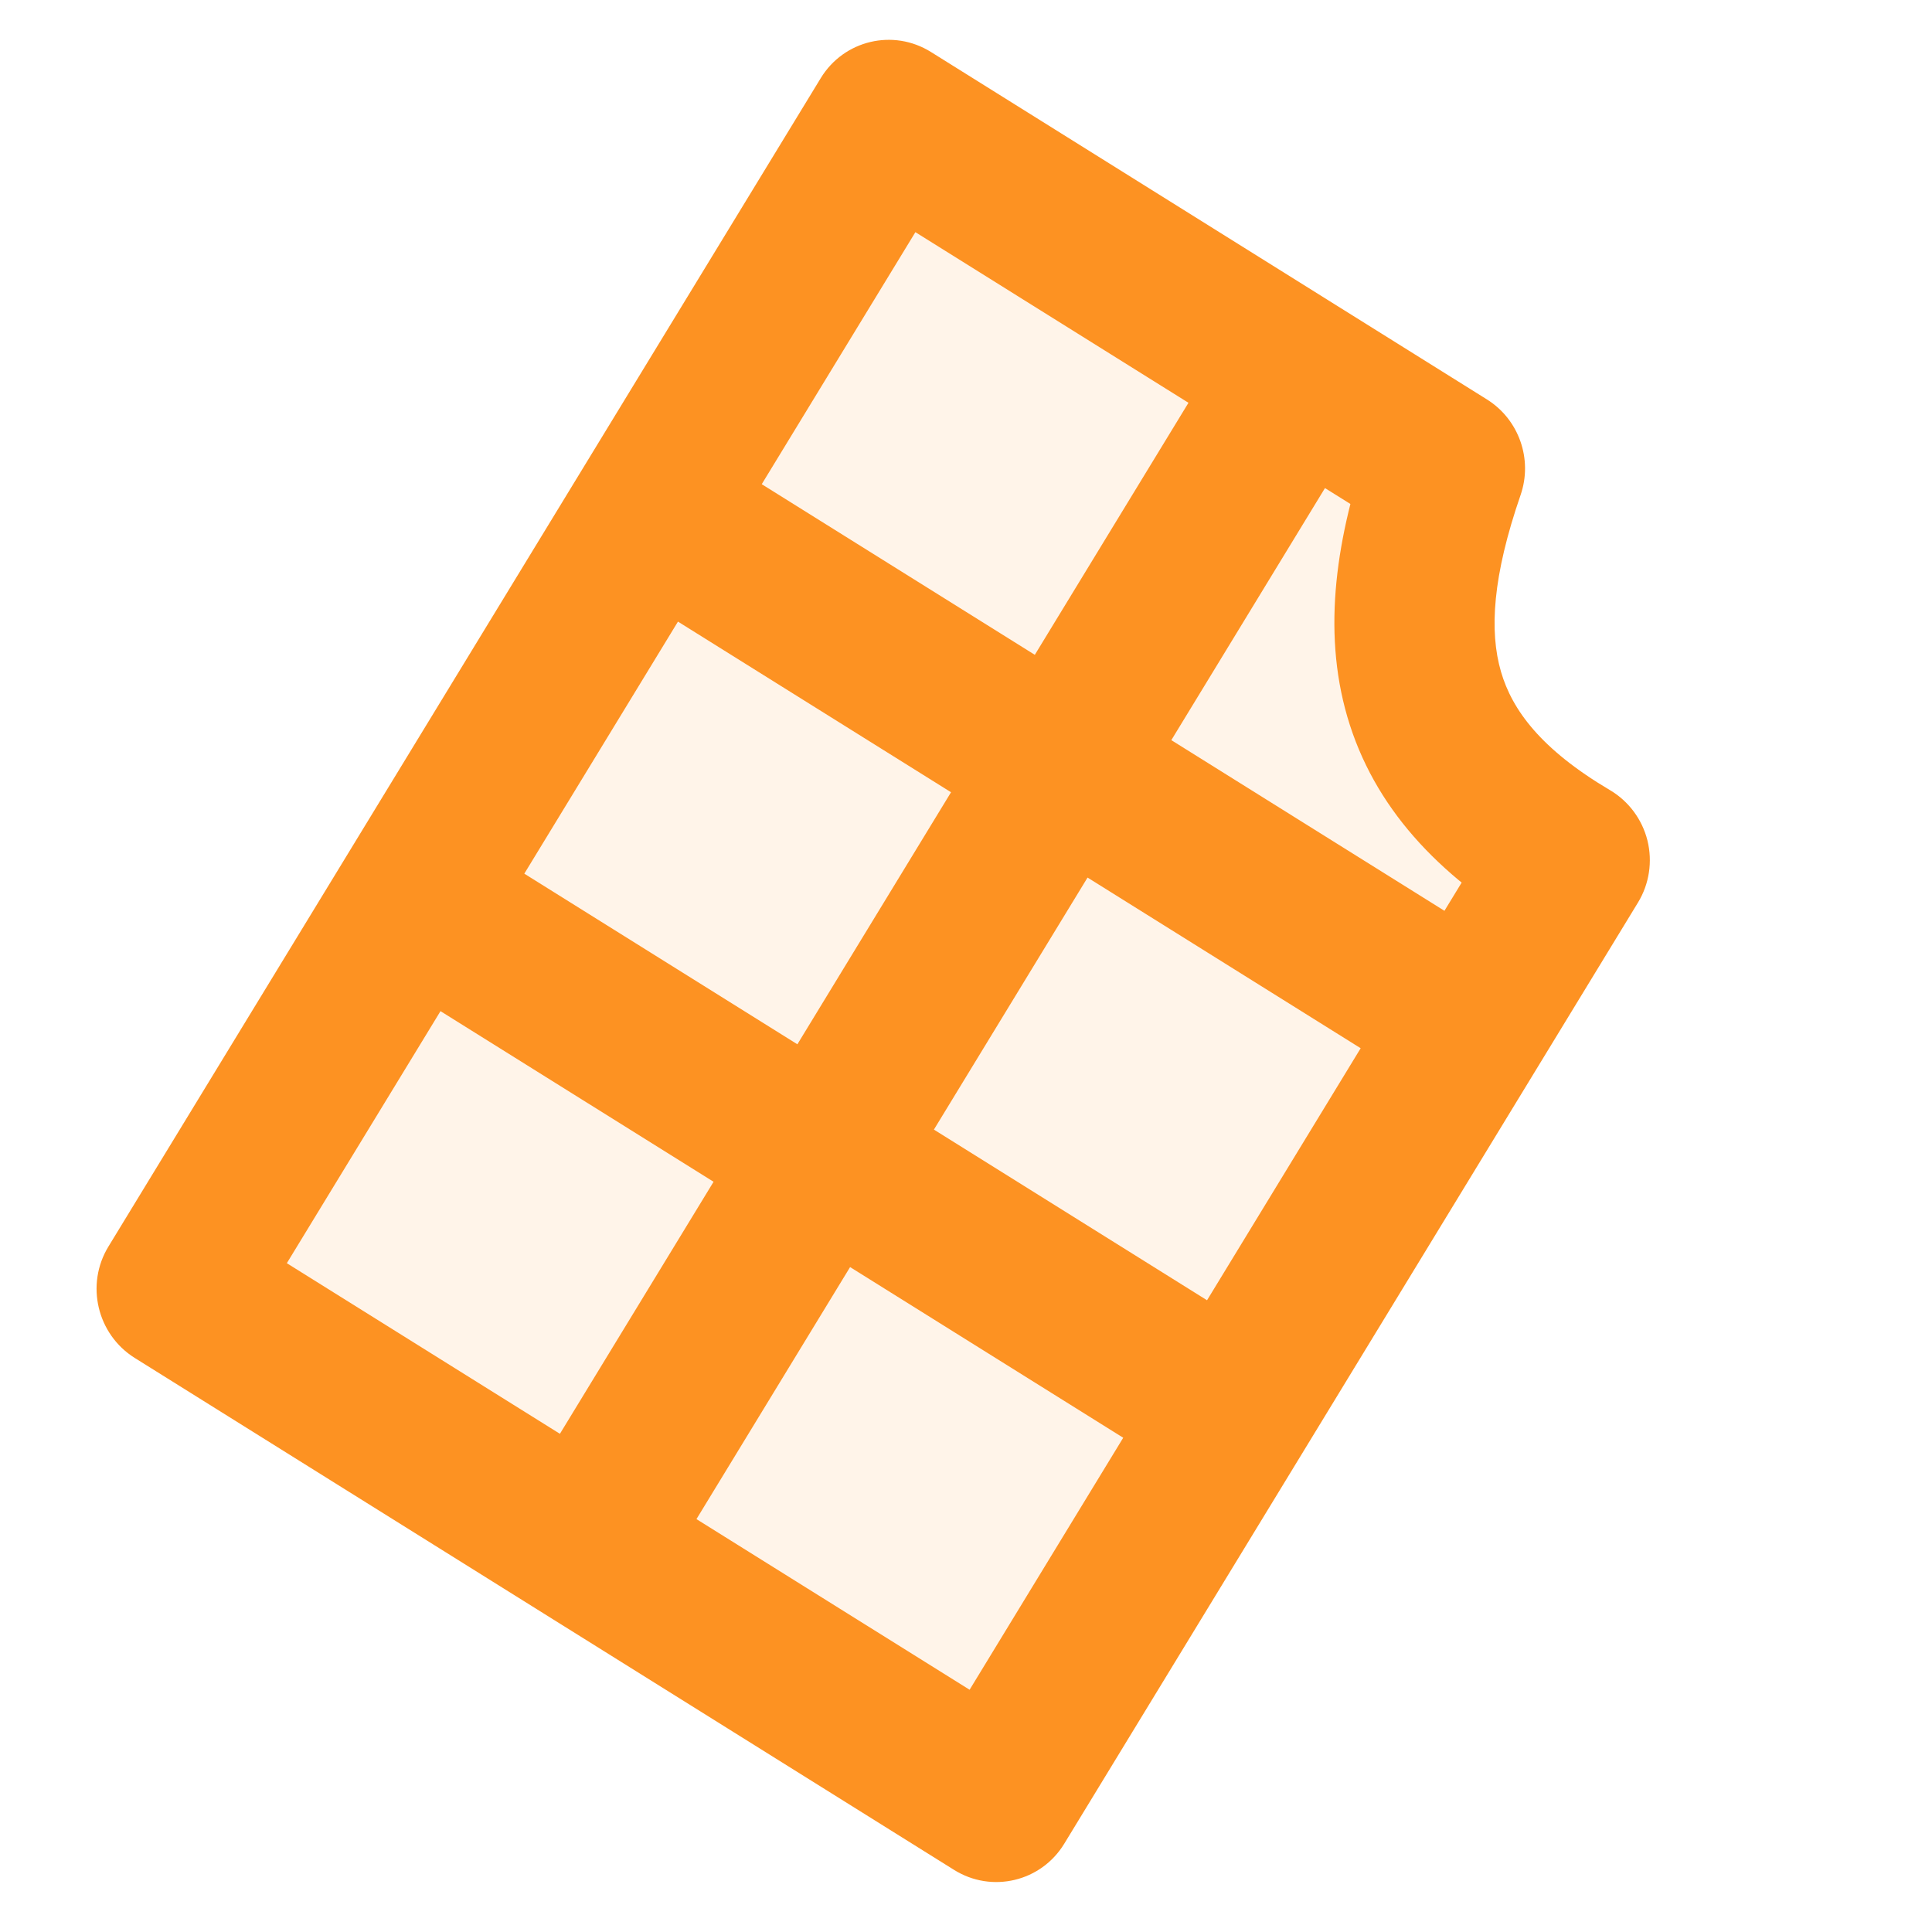
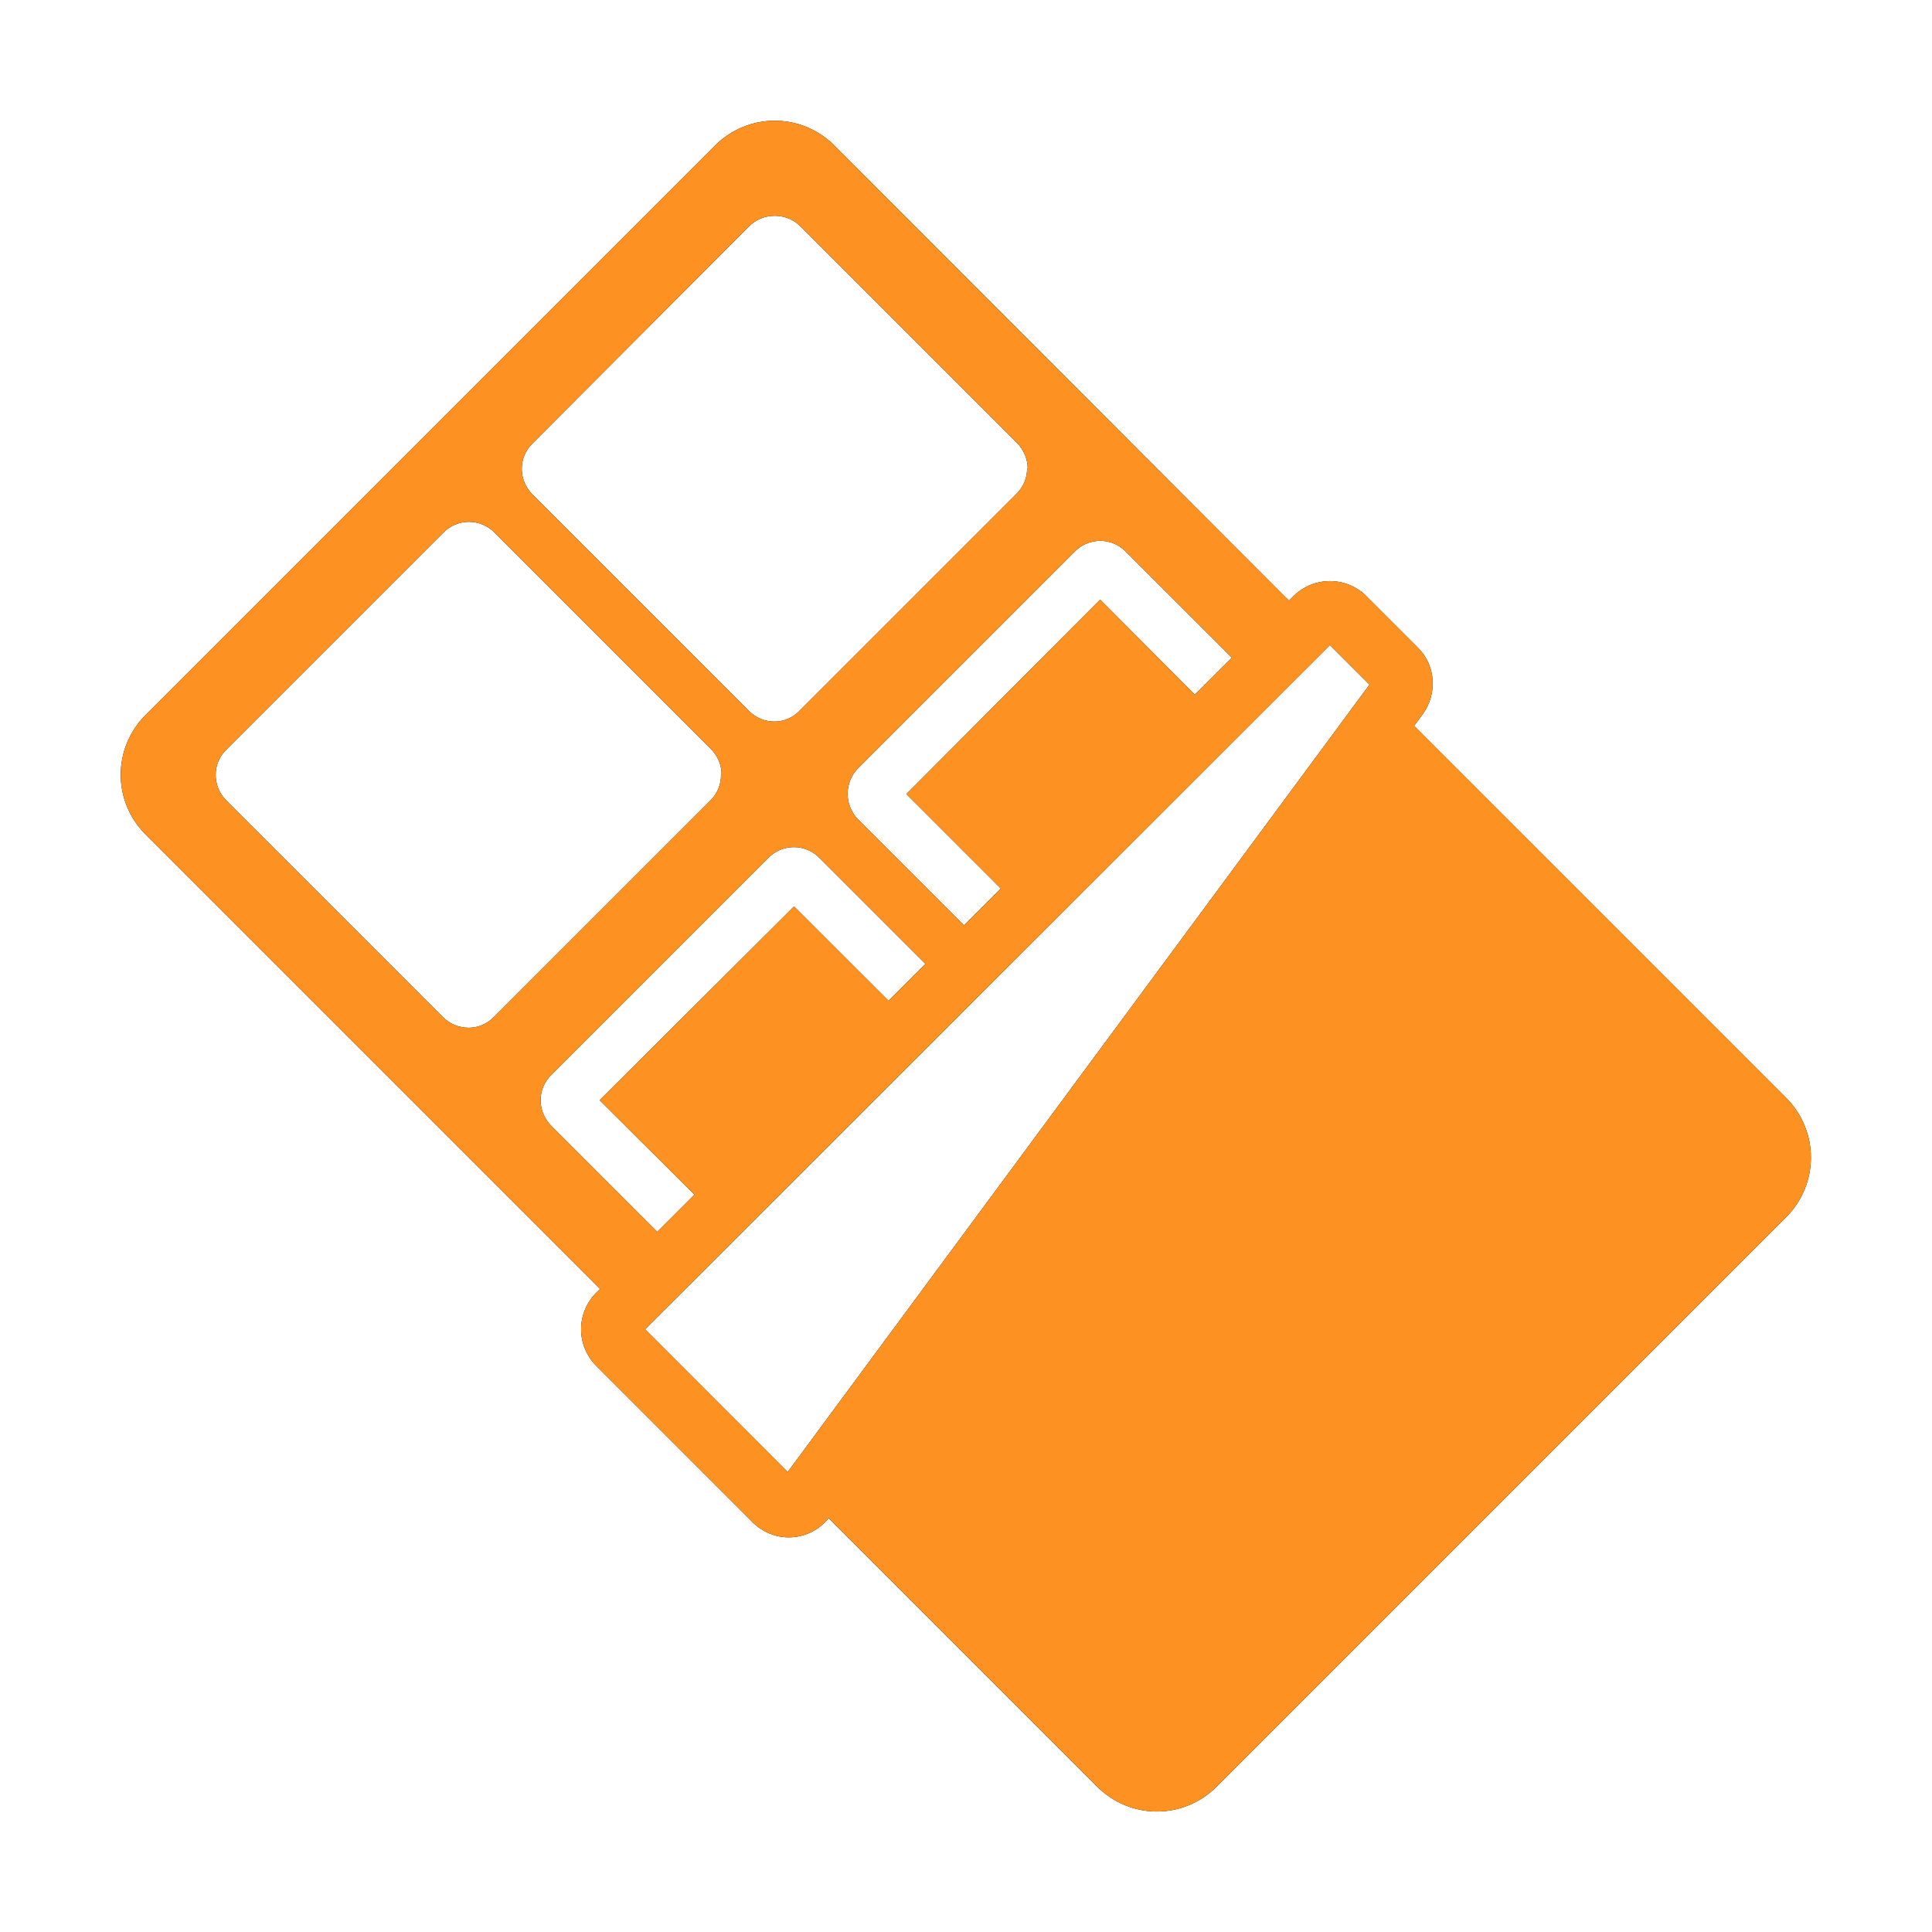
- <svg xmlns="http://www.w3.org/2000/svg" width="24" height="24" viewBox="0 0 24 24" fill="none">
-   <path d="M19.5 10.681C17.5 9.5 17.195 8 17.95 5.815L11.044 1.5L2.195 16.015L12.371 22.374L19.5 10.681ZM15.321 17.536L5.145 11.177L15.321 17.536ZM8.094 6.338L18.271 12.697L8.094 6.338ZM7.283 19.195L16.132 4.68L7.283 19.195Z" fill="#FD9222" fill-opacity="0.1" />
-   <path d="M19.5 10.681L20.348 11.211C20.488 10.981 20.53 10.703 20.465 10.44C20.399 10.177 20.231 9.952 19.999 9.815L19.5 10.681ZM17.95 5.815L18.889 6.15C19.043 5.705 18.869 5.21 18.47 4.961L17.95 5.815ZM11.044 1.5L11.565 0.646C11.096 0.353 10.483 0.499 10.196 0.97L11.044 1.5ZM2.195 16.015L1.347 15.485C1.059 15.957 1.206 16.576 1.674 16.869L2.195 16.015ZM12.371 22.374L11.851 23.228C12.319 23.521 12.932 23.376 13.22 22.904L12.371 22.374ZM14.801 18.39C15.269 18.682 15.882 18.537 16.169 18.066C16.457 17.594 16.31 16.975 15.842 16.682L15.321 17.536L14.801 18.39ZM5.665 10.323C5.197 10.03 4.584 10.175 4.297 10.647C4.009 11.118 4.156 11.738 4.624 12.031L5.145 11.177L5.665 10.323ZM8.615 5.485C8.146 5.192 7.534 5.337 7.246 5.809C6.959 6.28 7.105 6.9 7.574 7.192L8.094 6.338L8.615 5.485ZM17.75 13.551C18.219 13.844 18.831 13.699 19.119 13.227C19.406 12.756 19.26 12.136 18.791 11.844L18.271 12.697L17.75 13.551ZM6.435 18.665C6.148 19.137 6.294 19.756 6.763 20.049C7.231 20.341 7.844 20.196 8.131 19.725L7.283 19.195L6.435 18.665ZM16.98 5.209C17.268 4.738 17.121 4.118 16.653 3.826C16.184 3.533 15.572 3.678 15.284 4.15L16.132 4.68L16.98 5.209ZM19.5 10.681L19.999 9.815C19.14 9.307 18.784 8.818 18.646 8.345C18.499 7.841 18.541 7.157 18.889 6.15L17.95 5.815L17.01 5.48C16.603 6.658 16.42 7.816 16.737 8.904C17.064 10.023 17.859 10.874 19.001 11.548L19.5 10.681ZM17.95 5.815L18.47 4.961L11.565 0.646L11.044 1.5L10.523 2.354L17.429 6.669L17.95 5.815ZM11.044 1.5L10.196 0.97L1.347 15.485L2.195 16.015L3.043 16.545L11.892 2.03L11.044 1.5ZM2.195 16.015L1.674 16.869L11.851 23.228L12.371 22.374L12.892 21.52L2.715 15.162L2.195 16.015ZM12.371 22.374L13.22 22.904L20.348 11.211L19.5 10.681L18.652 10.152L11.524 21.845L12.371 22.374ZM15.321 17.536L15.842 16.682L5.665 10.323L5.145 11.177L4.624 12.031L14.801 18.39L15.321 17.536ZM8.094 6.338L7.574 7.192L17.75 13.551L18.271 12.697L18.791 11.844L8.615 5.485L8.094 6.338ZM7.283 19.195L8.131 19.725L16.98 5.209L16.132 4.68L15.284 4.15L6.435 18.665L7.283 19.195Z" fill="#FD9222" />
+ <svg xmlns="http://www.w3.org/2000/svg" width="32" height="32" viewBox="0 0 32 32" fill="none">
+   <path d="M13.822 2.413L21.349 9.949L21.429 9.869C21.587 9.715 21.798 9.627 22.018 9.625C22.239 9.622 22.452 9.705 22.613 9.856L22.619 9.862L23.486 10.729C23.791 11.034 23.801 11.499 23.569 11.823L23.565 11.83L23.422 12.022L29.582 18.182C30.132 18.732 30.132 19.612 29.582 20.162L20.152 29.592C19.602 30.142 18.722 30.142 18.172 29.592L13.725 25.145C13.651 25.238 13.558 25.314 13.453 25.369C13.347 25.424 13.232 25.456 13.113 25.462C12.994 25.469 12.876 25.451 12.765 25.408C12.654 25.366 12.553 25.3 12.469 25.216L9.869 22.616C9.715 22.458 9.627 22.247 9.625 22.027C9.622 21.806 9.705 21.593 9.856 21.432L9.862 21.425L9.939 21.349L2.412 13.822C1.862 13.272 1.862 12.392 2.412 11.842L11.842 2.412C12.392 1.862 13.272 1.862 13.822 2.412V2.413ZM20.404 10.893L18.648 9.138C18.593 9.081 18.527 9.036 18.454 9.005C18.381 8.974 18.302 8.958 18.223 8.958C18.144 8.958 18.065 8.974 17.992 9.005C17.919 9.036 17.853 9.081 17.798 9.138L14.218 12.718C14.161 12.774 14.116 12.841 14.086 12.915C14.055 12.989 14.039 13.068 14.039 13.148C14.039 13.228 14.055 13.307 14.086 13.381C14.116 13.455 14.161 13.522 14.218 13.578L15.967 15.327L16.577 14.717L15.012 13.152L18.222 9.932L19.791 11.506L20.404 10.893ZM15.328 15.965L13.574 14.211C13.519 14.154 13.453 14.109 13.38 14.078C13.307 14.047 13.228 14.031 13.149 14.031C13.07 14.031 12.991 14.047 12.918 14.078C12.845 14.109 12.779 14.154 12.724 14.211L9.144 17.791L9.139 17.796L9.134 17.801C8.894 18.031 8.894 18.411 9.134 18.651L10.886 20.403L11.502 19.787L9.932 18.223L13.152 15.013L14.716 16.576L15.328 15.965ZM8.822 8.193L12.402 11.773C12.642 12.013 13.022 12.013 13.252 11.763L16.832 8.183C16.889 8.129 16.934 8.064 16.965 7.991C16.996 7.919 17.012 7.842 17.012 7.763H17.022C17.022 7.613 16.962 7.453 16.842 7.333L13.262 3.753C13.206 3.696 13.139 3.651 13.065 3.62C12.991 3.589 12.912 3.574 12.832 3.574C12.752 3.574 12.673 3.589 12.599 3.62C12.525 3.651 12.458 3.696 12.402 3.753L8.822 7.343C8.582 7.573 8.582 7.953 8.822 8.193ZM3.752 13.263L7.332 16.843C7.572 17.083 7.952 17.083 8.182 16.843L11.762 13.263C11.82 13.208 11.866 13.141 11.897 13.067C11.928 12.993 11.943 12.913 11.942 12.833H11.952C11.952 12.673 11.892 12.523 11.772 12.403L8.192 8.823C8.137 8.766 8.071 8.721 7.998 8.69C7.925 8.659 7.846 8.643 7.767 8.643C7.688 8.643 7.609 8.659 7.536 8.69C7.463 8.721 7.397 8.766 7.342 8.823L3.752 12.413C3.512 12.643 3.512 13.023 3.752 13.263ZM10.685 22.017L13.047 24.38L22.683 11.34L22.028 10.685L10.685 22.017Z" fill="black" />
+   <path d="M13.822 2.413L21.349 9.949L21.429 9.869C21.587 9.715 21.798 9.627 22.018 9.625C22.239 9.622 22.452 9.705 22.613 9.856L22.619 9.862L23.486 10.729C23.791 11.034 23.801 11.499 23.569 11.823L23.565 11.83L23.422 12.022L29.582 18.182C30.132 18.732 30.132 19.612 29.582 20.162L20.152 29.592C19.602 30.142 18.722 30.142 18.172 29.592L13.725 25.145C13.651 25.238 13.558 25.314 13.453 25.369C13.347 25.424 13.232 25.456 13.113 25.462C12.994 25.469 12.876 25.451 12.765 25.408C12.654 25.366 12.553 25.3 12.469 25.216L9.869 22.616C9.715 22.458 9.627 22.247 9.625 22.027C9.622 21.806 9.705 21.593 9.856 21.432L9.862 21.425L9.939 21.349L2.412 13.822C1.862 13.272 1.862 12.392 2.412 11.842L11.842 2.412C12.392 1.862 13.272 1.862 13.822 2.412V2.413ZM20.404 10.893L18.648 9.138C18.593 9.081 18.527 9.036 18.454 9.005C18.381 8.974 18.302 8.958 18.223 8.958C18.144 8.958 18.065 8.974 17.992 9.005C17.919 9.036 17.853 9.081 17.798 9.138L14.218 12.718C14.161 12.774 14.116 12.841 14.086 12.915C14.055 12.989 14.039 13.068 14.039 13.148C14.039 13.228 14.055 13.307 14.086 13.381C14.116 13.455 14.161 13.522 14.218 13.578L15.967 15.327L16.577 14.717L15.012 13.152L18.222 9.932L19.791 11.506L20.404 10.893ZM15.328 15.965L13.574 14.211C13.519 14.154 13.453 14.109 13.38 14.078C13.307 14.047 13.228 14.031 13.149 14.031C13.07 14.031 12.991 14.047 12.918 14.078C12.845 14.109 12.779 14.154 12.724 14.211L9.144 17.791L9.139 17.796L9.134 17.801C8.894 18.031 8.894 18.411 9.134 18.651L10.886 20.403L11.502 19.787L9.932 18.223L13.152 15.013L14.716 16.576L15.328 15.965ZM8.822 8.193L12.402 11.773C12.642 12.013 13.022 12.013 13.252 11.763L16.832 8.183C16.889 8.129 16.934 8.064 16.965 7.991C16.996 7.919 17.012 7.842 17.012 7.763H17.022C17.022 7.613 16.962 7.453 16.842 7.333L13.262 3.753C13.206 3.696 13.139 3.651 13.065 3.62C12.991 3.589 12.912 3.574 12.832 3.574C12.752 3.574 12.673 3.589 12.599 3.62C12.525 3.651 12.458 3.696 12.402 3.753L8.822 7.343C8.582 7.573 8.582 7.953 8.822 8.193ZM3.752 13.263L7.332 16.843C7.572 17.083 7.952 17.083 8.182 16.843L11.762 13.263C11.82 13.208 11.866 13.141 11.897 13.067C11.928 12.993 11.943 12.913 11.942 12.833H11.952C11.952 12.673 11.892 12.523 11.772 12.403L8.192 8.823C8.137 8.766 8.071 8.721 7.998 8.69C7.925 8.659 7.846 8.643 7.767 8.643C7.688 8.643 7.609 8.659 7.536 8.69C7.463 8.721 7.397 8.766 7.342 8.823L3.752 12.413C3.512 12.643 3.512 13.023 3.752 13.263ZM10.685 22.017L13.047 24.38L22.683 11.34L22.028 10.685L10.685 22.017Z" fill="#FD9222" />
</svg>
